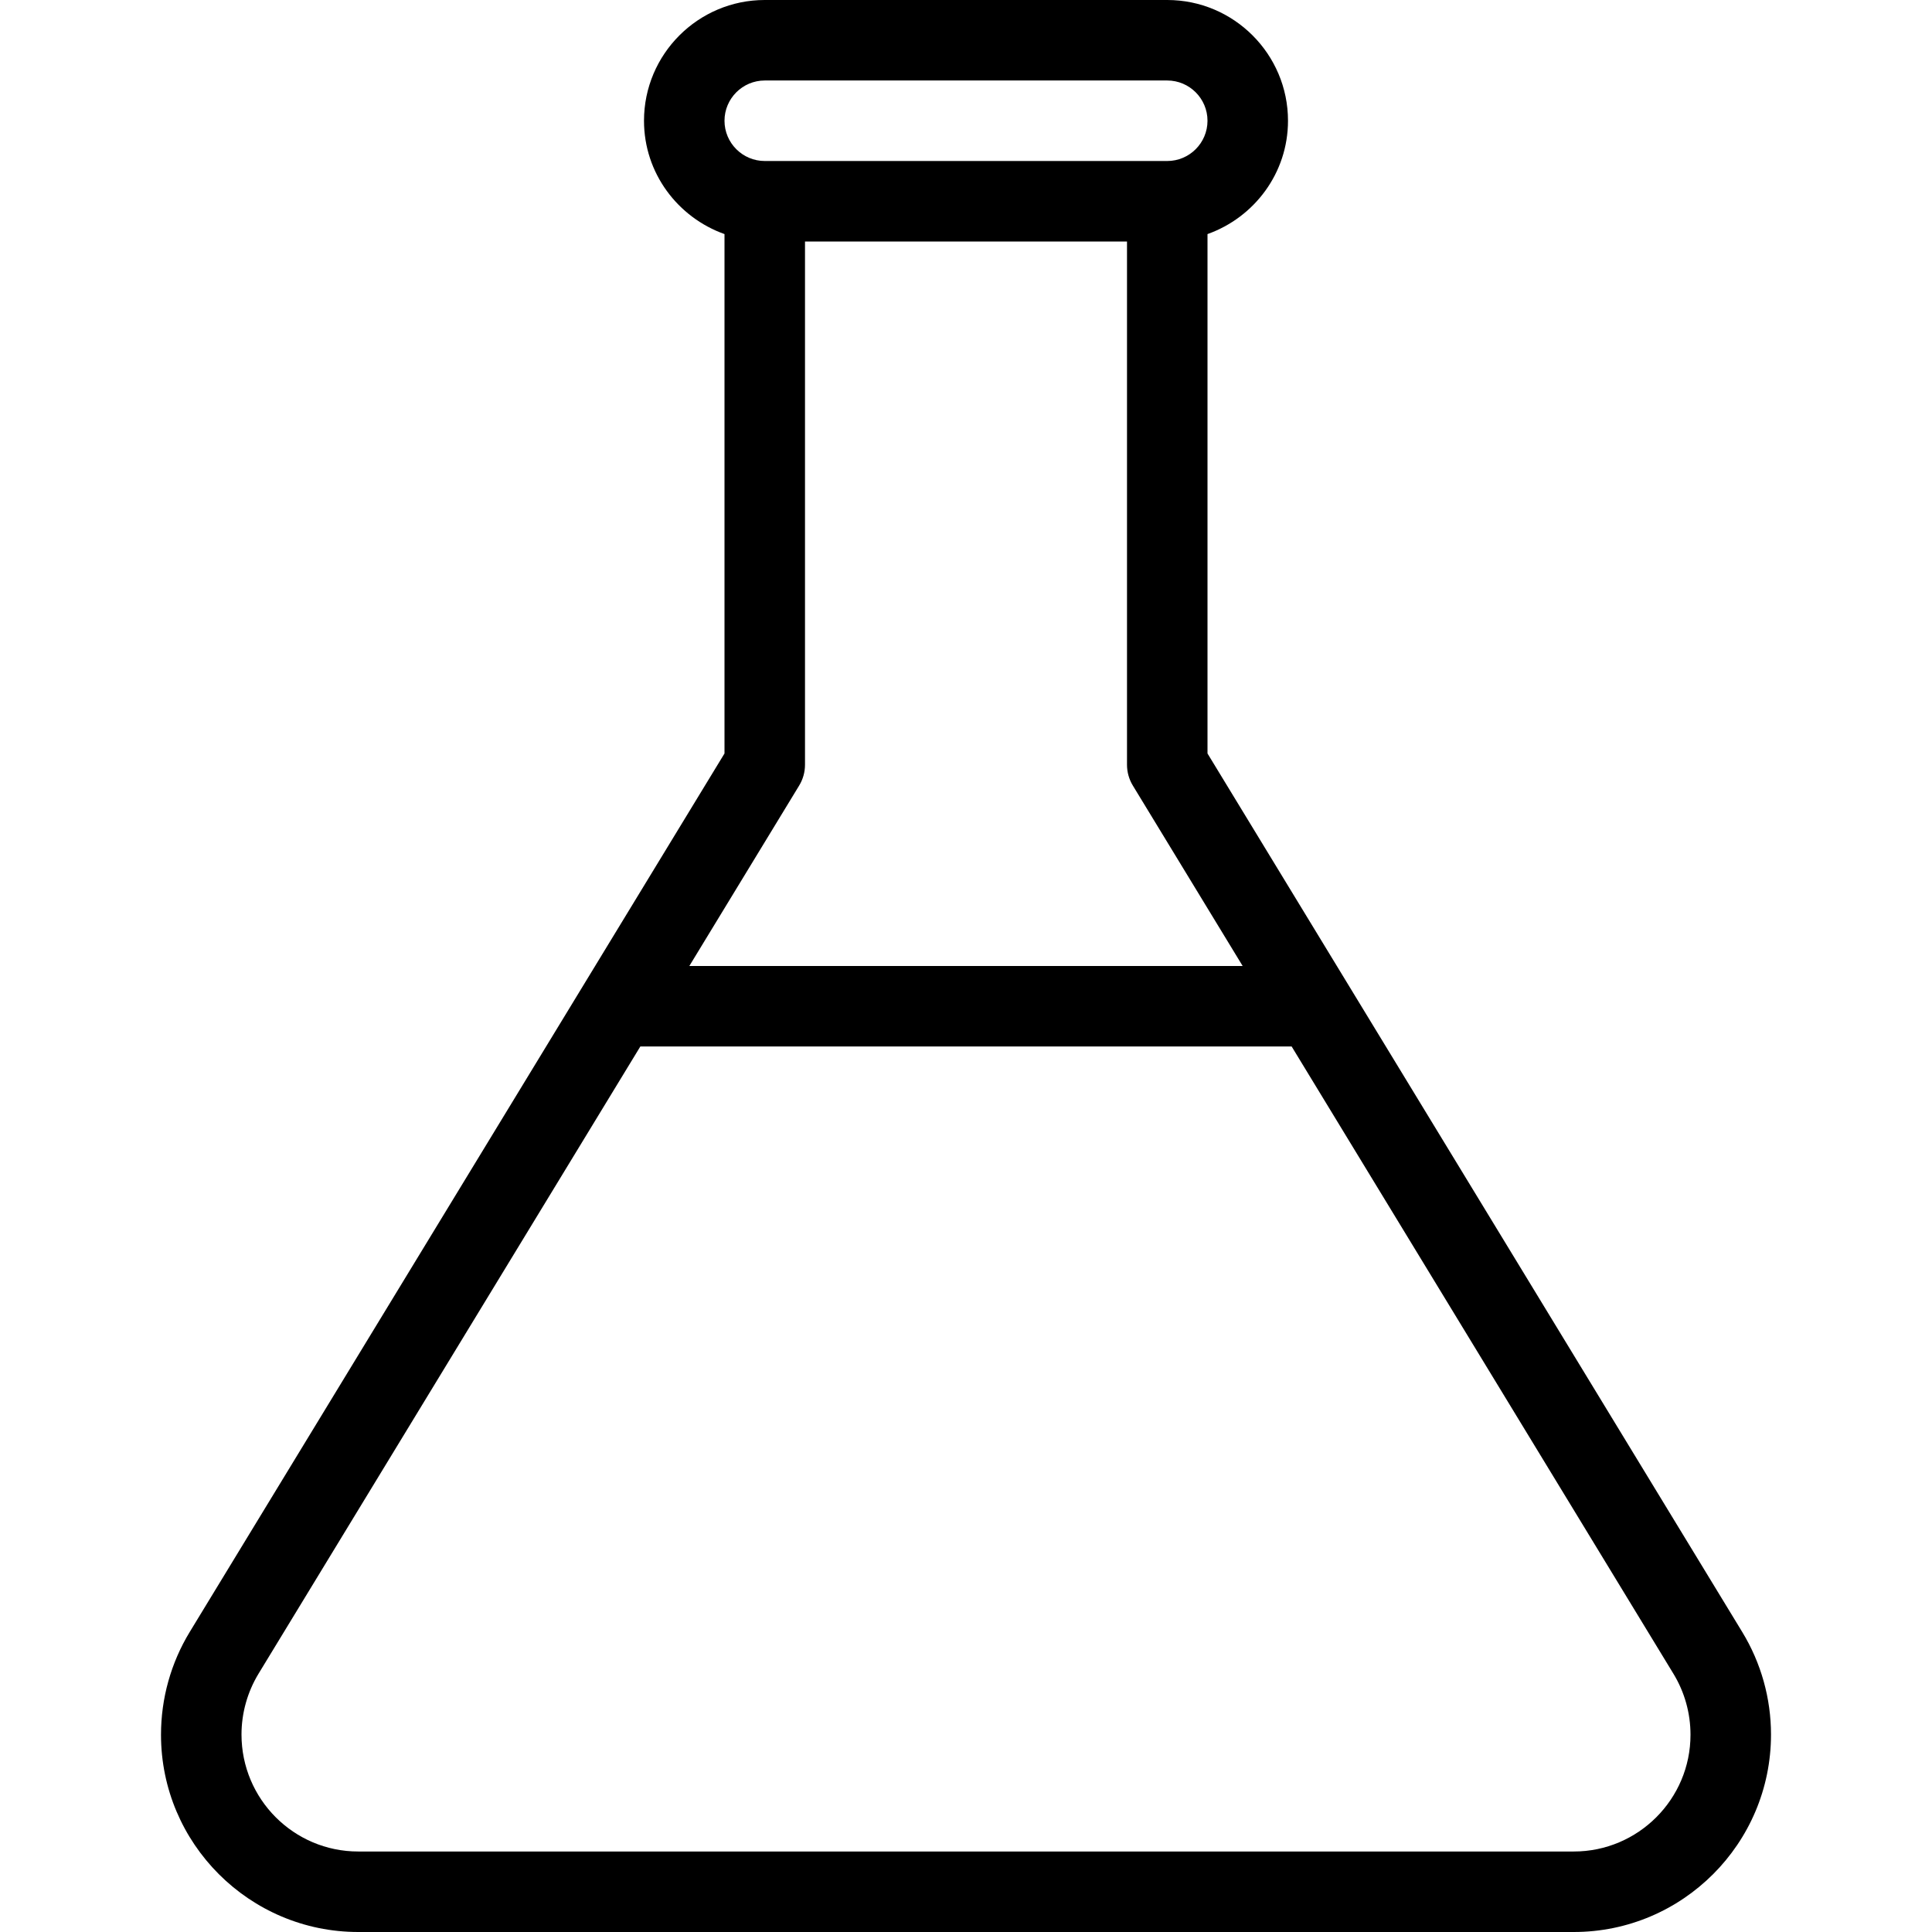
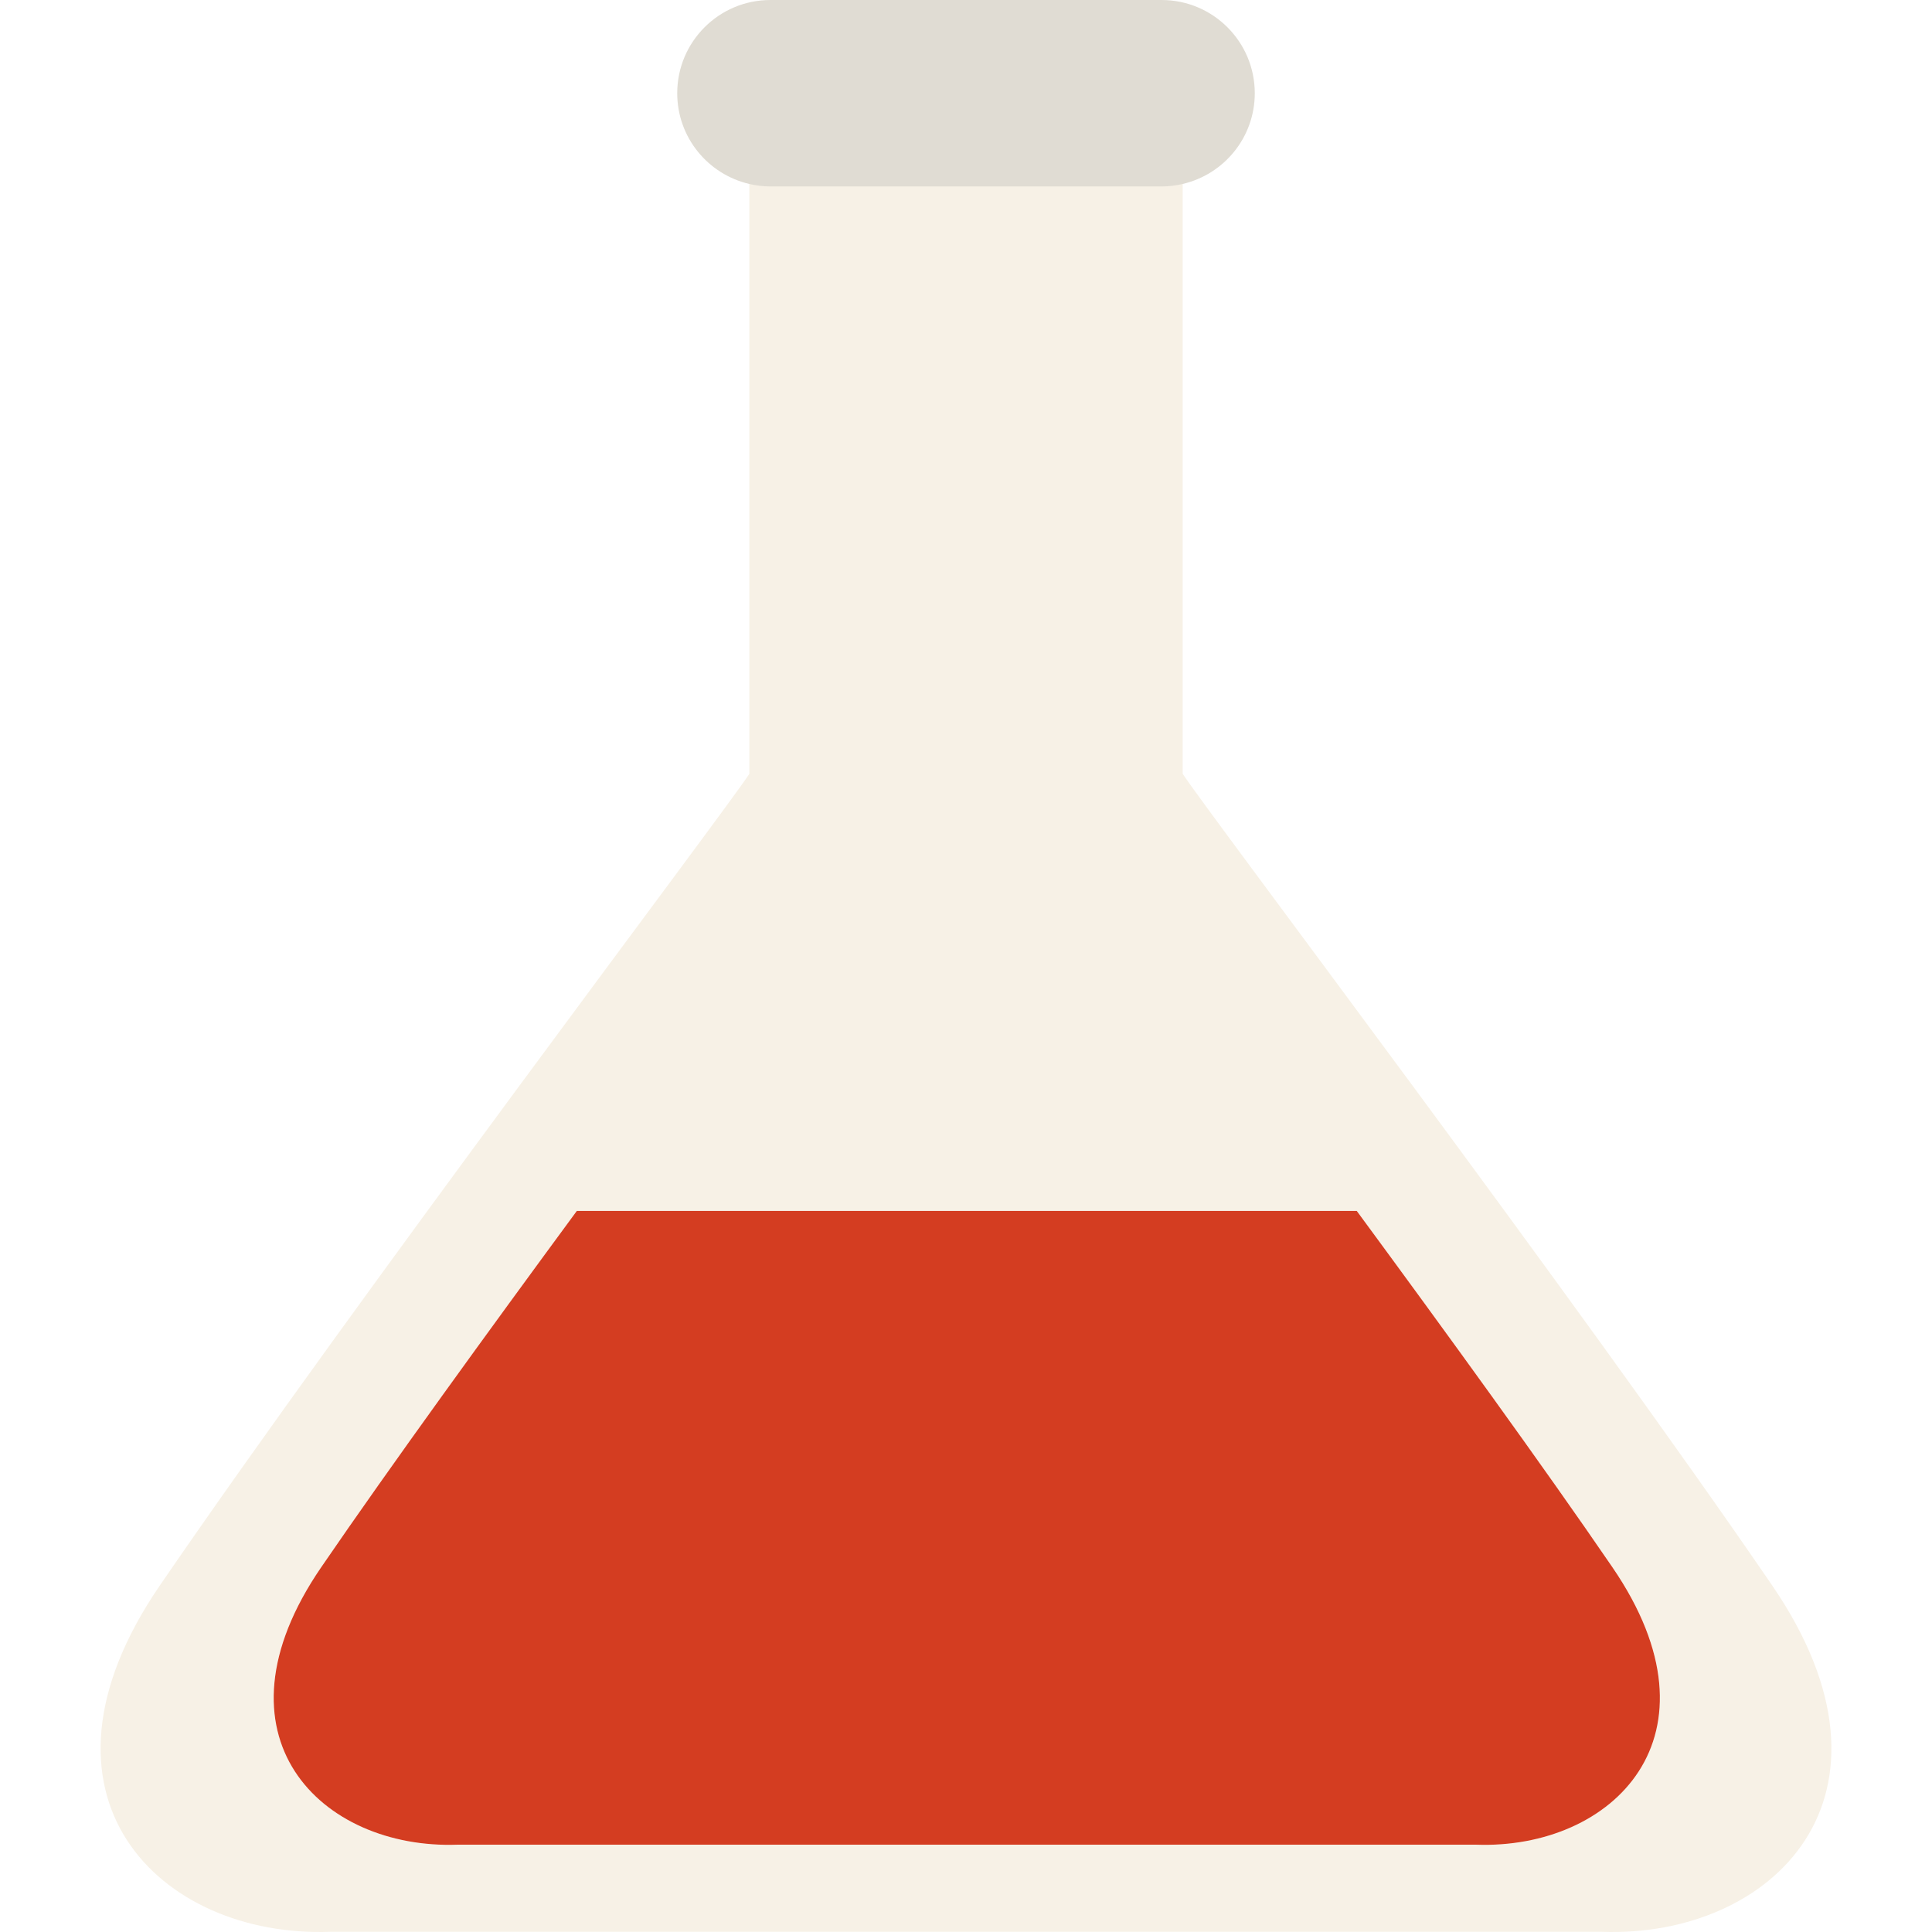
- <svg xmlns="http://www.w3.org/2000/svg" version="1.1" id="Layer_1" x="0px" y="0px" viewBox="0 0 512 512" style="enable-background:new 0 0 512 512;" xml:space="preserve">
+ <svg xmlns="http://www.w3.org/2000/svg" version="1.1" id="Capa_1" x="0px" y="0px" viewBox="0 0 401.787 401.787" style="enable-background:new 0 0 401.787 401.787;" xml:space="preserve">
  <g>
-     <g>
-       <path d="M461.708,432.49L320,199.677V62.035c12.389-4.418,21.333-16.147,21.333-30.035c0-17.646-14.354-32-32-32H202.667    c-17.646,0-32,14.354-32,32c0,13.888,8.944,25.617,21.333,30.035v137.642L50.271,432.5c-4.979,8.198-7.604,17.594-7.604,27.229    c0,28.823,23.458,52.271,52.271,52.271h322.125c28.813,0,52.271-23.448,52.271-52.333    C469.333,450.094,466.708,440.698,461.708,432.49z M202.667,21.333h106.667C315.208,21.333,320,26.115,320,32    s-4.792,10.667-10.667,10.667H202.667C196.792,42.667,192,37.885,192,32S196.792,21.333,202.667,21.333z M211.771,208.208    c1.021-1.667,1.563-3.583,1.563-5.542V64h85.333v138.667c0,1.958,0.542,3.875,1.563,5.542L329.318,256H182.68L211.771,208.208z     M417.063,490.667H94.937c-17.063,0-30.937-13.875-30.937-31c0-5.667,1.562-11.24,4.5-16.094l101.193-166.24h172.609    l101.177,166.229C446.438,448.427,448,454,448,459.729C448,476.792,434.125,490.667,417.063,490.667z" />
+     <g id="Guides_For_Artboard_22_">
+ 	</g>
+     <g id="Artwork_21_">
+ 	</g>
+     <g id="Layer_2_21_">
+       <g>
+         <path style="fill:#F7F1E6;" d="M368.566,329.739c-40.377-59.021-117.428-160.846-122.605-168.812V37.255     c-1.416,0.329-2.884,0.521-4.399,0.521h-81.336c-1.512,0-2.977-0.19-4.39-0.518v123.67     c-5.177,7.966-81.469,108.74-122.605,168.812c-30.044,43.872,0.013,73.308,35.462,72.006h132.205h132.206     C368.554,403.047,398.59,373.625,368.566,329.739z M306.942,383.629H201.061H95.179c-28.391,1.043-52.463-22.532-28.401-57.668     c14.654-21.399,34.876-49.245,53.181-74.134h162.199c18.423,25.047,38.736,53.011,53.186,74.134     C359.389,361.109,335.334,384.672,306.942,383.629z" />
+         <path style="fill:#D43D21;" d="M282.157,251.827H119.959c-18.305,24.889-38.527,52.734-53.181,74.134     c-24.062,35.136,0.01,58.711,28.401,57.668h105.882h105.881c28.392,1.043,52.447-22.521,28.401-57.668     C320.893,304.838,300.58,276.874,282.157,251.827z" />
+         <path style="fill:#E0DCD3;" d="M241.562,38.776c1.516,0,2.984-0.191,4.399-0.521c8.584-1.995,14.988-9.675,14.988-18.866     C260.949,8.68,252.269,0,241.562,0h-81.336c-10.708,0-19.387,8.68-19.387,19.389c0,9.195,6.408,16.877,14.998,18.869     c1.413,0.327,2.877,0.518,4.39,0.518H241.562z" />
+       </g>
    </g>
  </g>
</svg>
